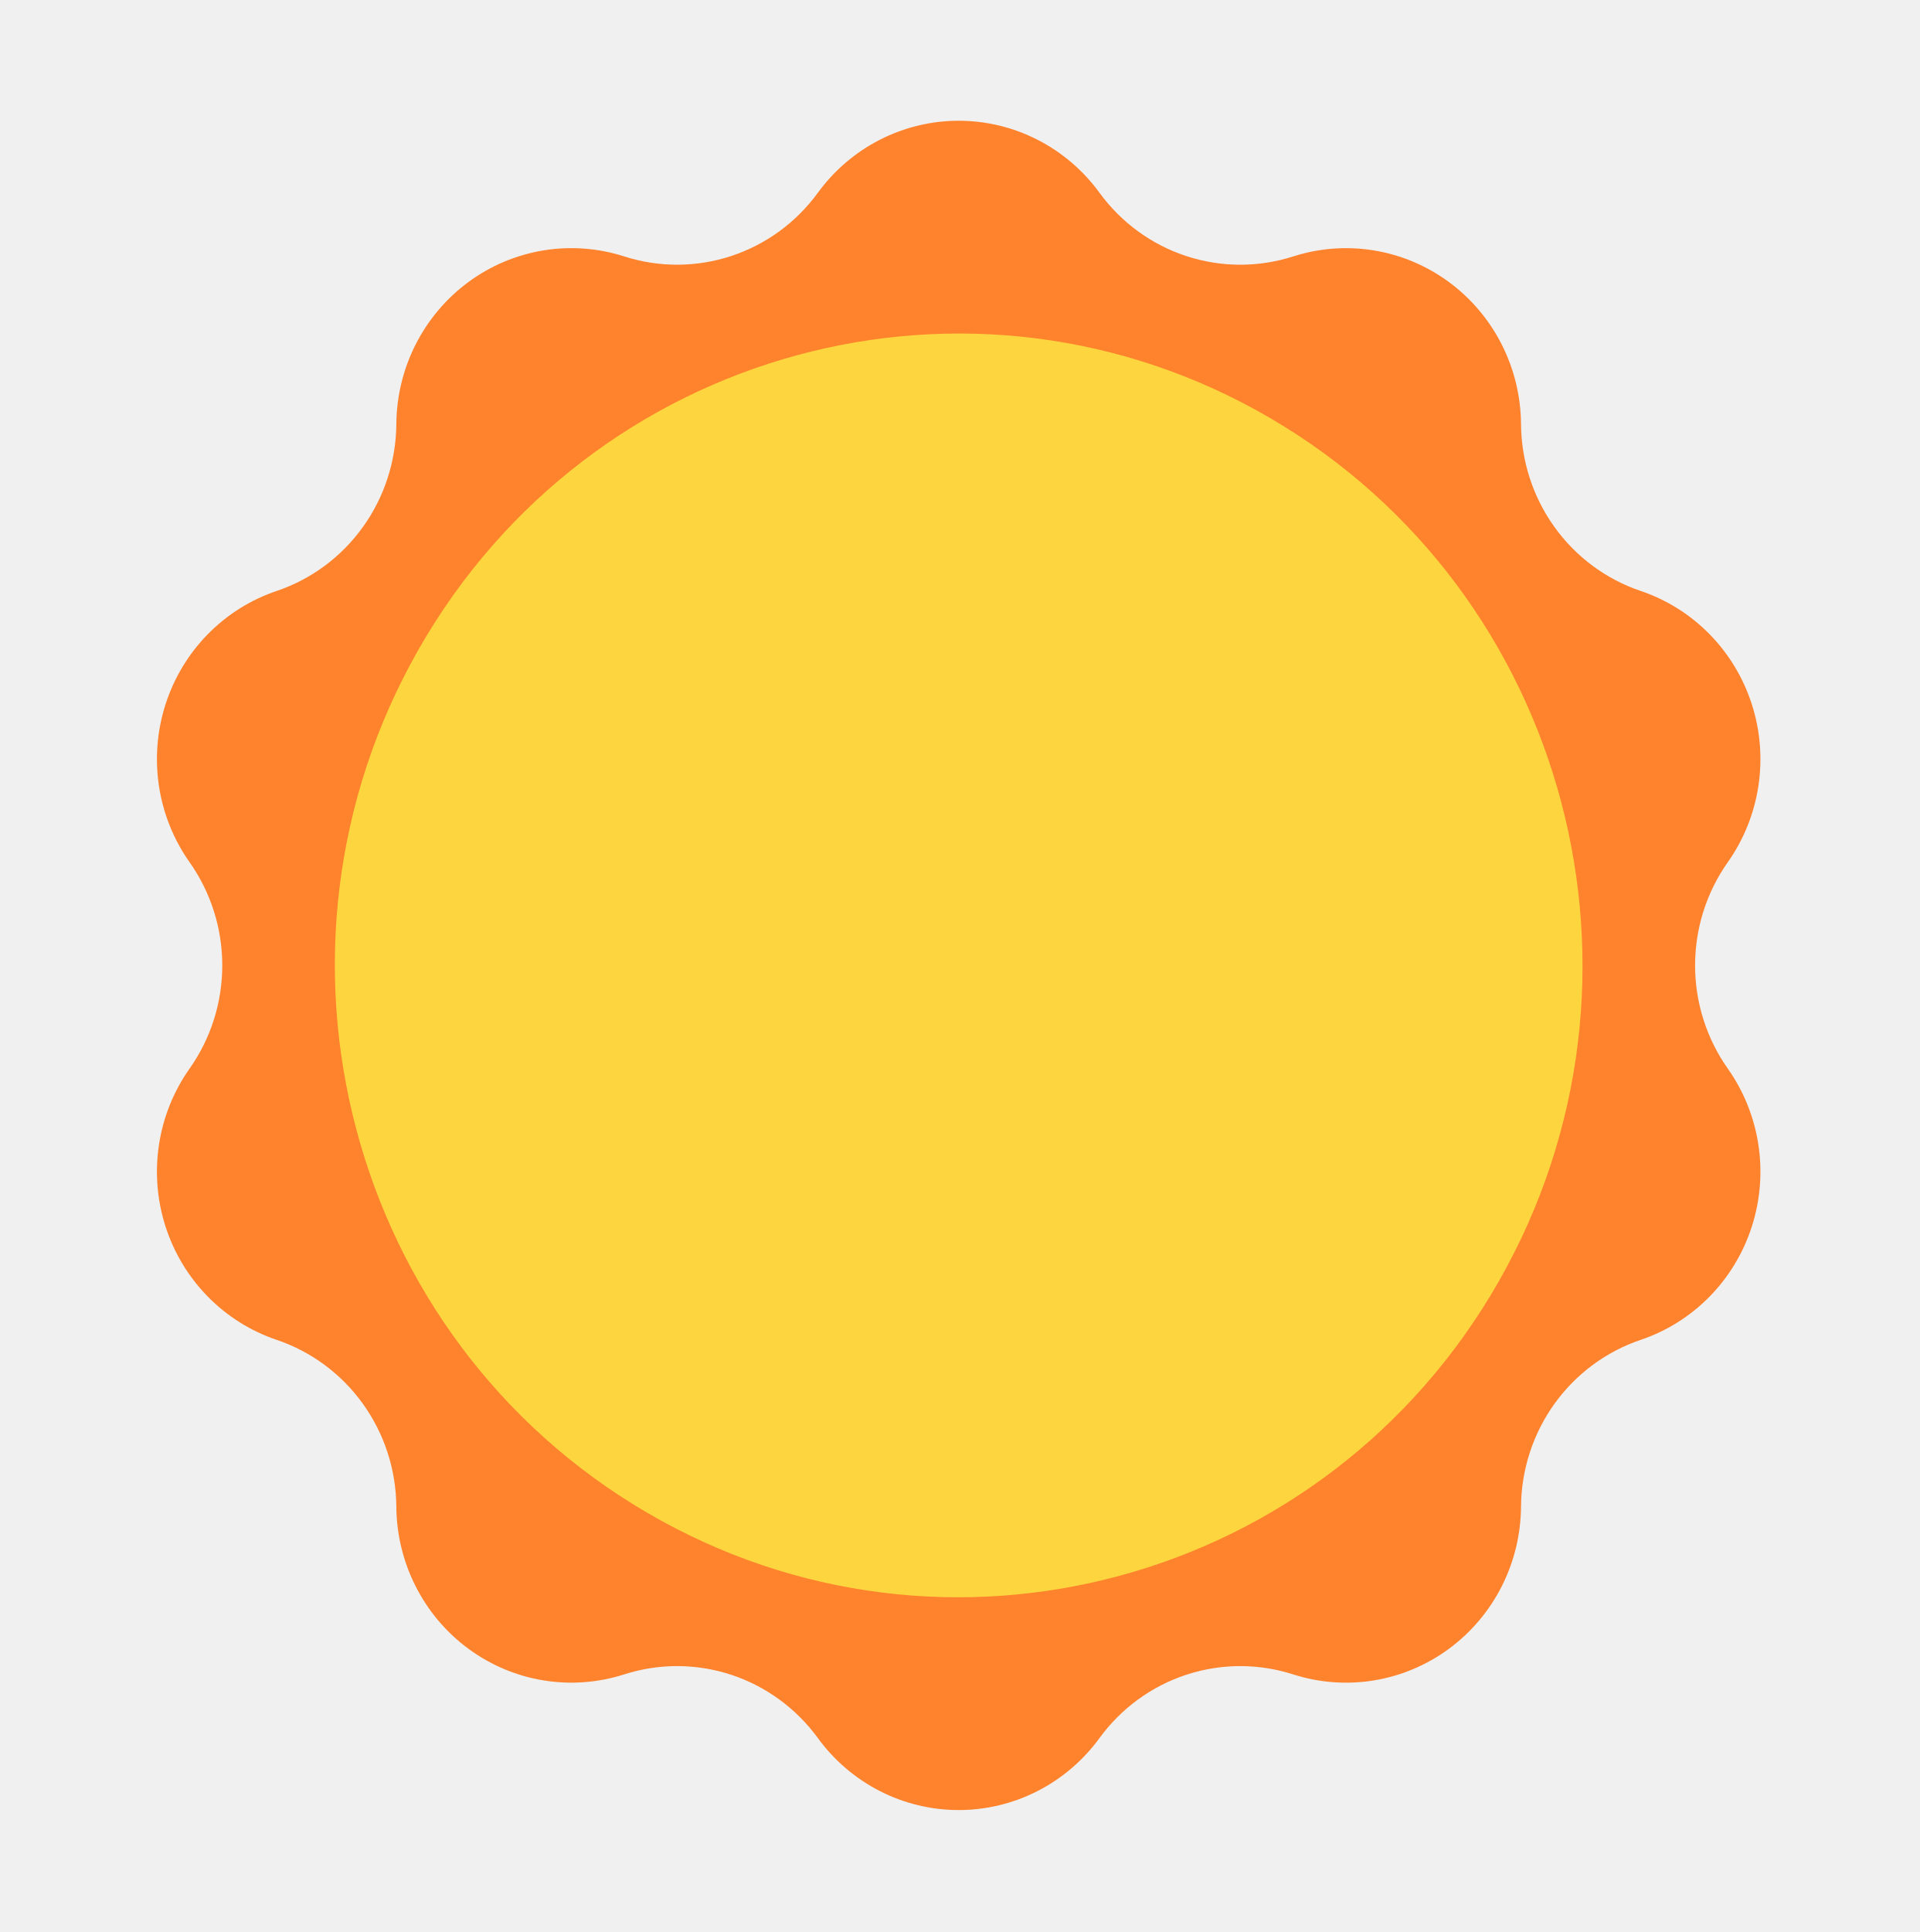
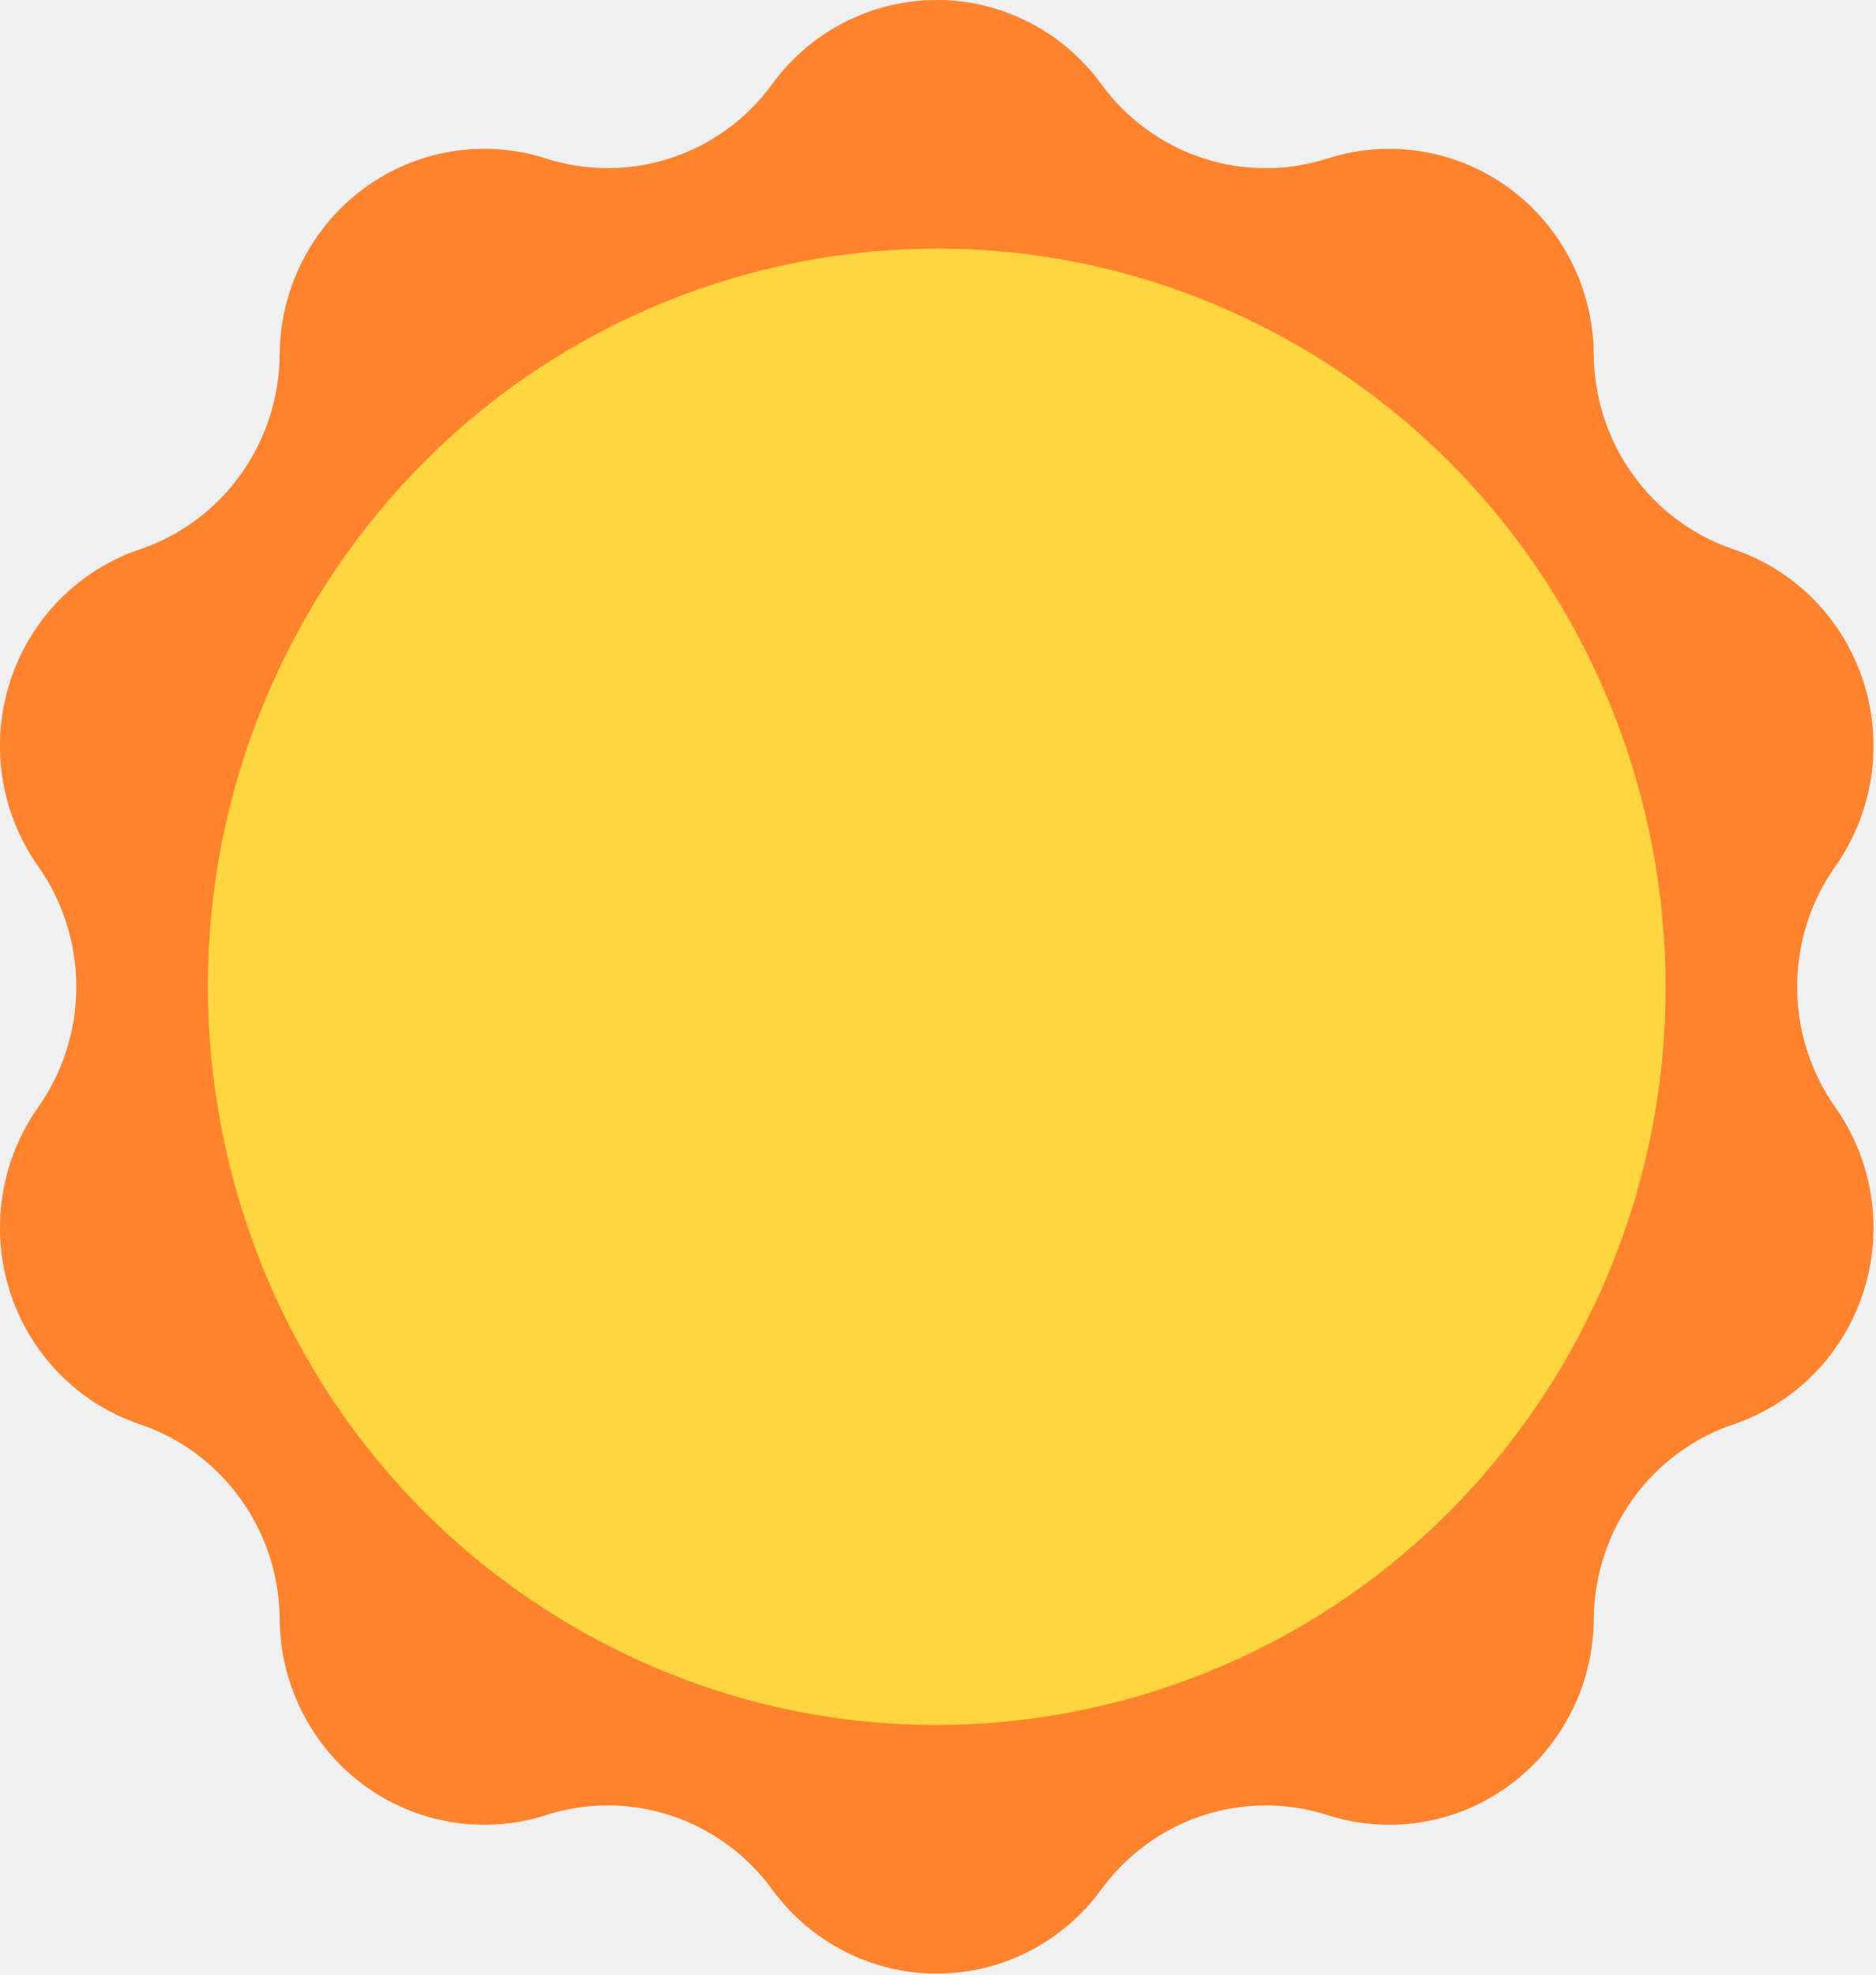
- <svg xmlns="http://www.w3.org/2000/svg" width="159" height="160" viewBox="0 0 159 160" fill="none">
-   <path d="M67.748 15.961C69.096 14.112 70.853 12.61 72.879 11.575C74.904 10.539 77.142 10 79.411 10C81.68 10 83.917 10.539 85.942 11.575C87.968 12.61 89.725 14.112 91.073 15.961C92.87 18.426 95.383 20.26 98.261 21.206C101.138 22.152 104.236 22.162 107.12 21.236C109.284 20.542 111.578 20.373 113.818 20.741C116.059 21.109 118.182 22.005 120.018 23.357C121.854 24.708 123.351 26.477 124.388 28.521C125.426 30.565 125.975 32.827 125.991 35.126C126.014 38.188 126.982 41.166 128.76 43.643C130.538 46.121 133.036 47.973 135.905 48.941C138.059 49.667 140.014 50.895 141.613 52.527C143.212 54.158 144.411 56.147 145.112 58.333C145.813 60.519 145.998 62.841 145.651 65.113C145.304 67.384 144.435 69.541 143.114 71.411C141.355 73.902 140.409 76.888 140.409 79.951C140.409 83.013 141.355 85.999 143.114 88.491C144.435 90.36 145.304 92.517 145.651 94.789C145.998 97.06 145.813 99.383 145.112 101.569C144.411 103.755 143.212 105.744 141.613 107.375C140.014 109.006 138.059 110.234 135.905 110.961C133.036 111.929 130.538 113.781 128.76 116.258C126.982 118.735 126.014 121.713 125.991 124.776C125.975 127.075 125.426 129.337 124.388 131.382C123.35 133.427 121.853 135.196 120.017 136.548C118.18 137.899 116.056 138.795 113.815 139.163C111.574 139.53 109.279 139.36 107.115 138.666C104.232 137.74 101.135 137.752 98.258 138.697C95.382 139.643 92.869 141.477 91.073 143.941C89.725 145.789 87.968 147.292 85.942 148.327C83.917 149.362 81.68 149.901 79.411 149.901C77.142 149.901 74.904 149.362 72.879 148.327C70.853 147.292 69.096 145.789 67.748 143.941C65.951 141.476 63.438 139.642 60.561 138.696C57.683 137.75 54.585 137.739 51.701 138.666C49.538 139.359 47.243 139.529 45.003 139.16C42.763 138.792 40.639 137.896 38.803 136.545C36.967 135.194 35.47 133.425 34.433 131.38C33.395 129.336 32.846 127.074 32.83 124.776C32.807 121.713 31.839 118.735 30.061 116.258C28.283 113.781 25.785 111.929 22.916 110.961C20.762 110.234 18.807 109.006 17.208 107.375C15.609 105.744 14.411 103.755 13.709 101.569C13.008 99.383 12.823 97.06 13.17 94.789C13.517 92.517 14.386 90.36 15.707 88.491C17.466 85.999 18.412 83.013 18.412 79.951C18.412 76.888 17.466 73.902 15.707 71.411C14.386 69.541 13.517 67.384 13.17 65.113C12.823 62.841 13.008 60.519 13.709 58.333C14.411 56.147 15.609 54.158 17.208 52.527C18.807 50.895 20.762 49.667 22.916 48.941C25.785 47.973 28.283 46.121 30.061 43.643C31.839 41.166 32.807 38.188 32.83 35.126C32.846 32.827 33.395 30.564 34.433 28.519C35.471 26.475 36.968 24.705 38.805 23.354C40.641 22.003 42.766 21.107 45.006 20.739C47.247 20.371 49.542 20.541 51.706 21.236C54.59 22.161 57.686 22.15 60.563 21.204C63.439 20.258 65.952 18.425 67.748 15.961Z" fill="#FF822D" />
-   <path d="M124.154 106.111C109.885 131.136 78.285 139.711 53.578 125.261C28.865 110.811 20.398 78.811 34.667 53.791C48.936 28.766 80.536 20.191 105.244 34.641C129.956 49.091 138.424 81.091 124.154 106.111Z" fill="#FCD53F" />
+ <svg xmlns="http://www.w3.org/2000/svg" width="133" height="140" viewBox="0 0 133 140" fill="none">
+   <g clip-path="url(#clip0_110_5)">
+     <path d="M54.748 5.961C56.096 4.112 57.853 2.61 59.879 1.575C61.904 0.539 64.142 0 66.411 0C68.68 0 70.917 0.539 72.942 1.575C74.968 2.61 76.725 4.112 78.073 5.961C79.87 8.426 82.383 10.26 85.261 11.206C88.138 12.152 91.236 12.162 94.12 11.236C96.284 10.542 98.578 10.373 100.818 10.741C103.059 11.109 105.182 12.005 107.018 13.357C108.854 14.708 110.351 16.477 111.388 18.521C112.426 20.565 112.975 22.827 112.991 25.126C113.014 28.188 113.982 31.166 115.76 33.643C117.538 36.121 120.036 37.973 122.905 38.941C125.059 39.667 127.014 40.895 128.613 42.527C130.212 44.158 131.411 46.147 132.112 48.333C132.813 50.519 132.998 52.841 132.651 55.113C132.304 57.384 131.435 59.541 130.114 61.411C128.355 63.902 127.409 66.888 127.409 69.951C127.409 73.013 128.355 75.999 130.114 78.491C131.435 80.36 132.304 82.517 132.651 84.789C132.998 87.06 132.813 89.383 132.112 91.569C131.411 93.755 130.212 95.744 128.613 97.375C127.014 99.006 125.059 100.234 122.905 100.961C120.036 101.929 117.538 103.781 115.76 106.258C113.982 108.735 113.014 111.713 112.991 114.776C112.975 117.075 112.426 119.337 111.388 121.382C110.35 123.427 108.853 125.196 107.017 126.548C105.18 127.899 103.056 128.795 100.815 129.163C98.574 129.53 96.279 129.36 94.115 128.666C91.232 127.74 88.135 127.752 85.258 128.697C82.382 129.643 79.869 131.477 78.073 133.941C76.725 135.789 74.968 137.292 72.942 138.327C70.917 139.362 68.68 139.901 66.411 139.901C64.142 139.901 61.904 139.362 59.879 138.327C57.853 137.292 56.096 135.789 54.748 133.941C52.952 131.476 50.438 129.642 47.561 128.696C44.683 127.75 41.585 127.739 38.701 128.666C36.538 129.359 34.243 129.529 32.003 129.16C29.763 128.792 27.639 127.896 25.803 126.545C23.967 125.194 22.47 123.425 21.433 121.38C20.395 119.336 19.846 117.074 19.83 114.776C19.807 111.713 18.839 108.735 17.061 106.258C15.283 103.781 12.785 101.929 9.916 100.961C7.762 100.234 5.807 99.006 4.208 97.375C2.609 95.744 1.411 93.755 0.709 91.569C0.008 89.383 -0.177 87.06 0.17 84.789C0.517 82.517 1.386 80.36 2.707 78.491C4.466 75.999 5.412 73.013 5.412 69.951C5.412 66.888 4.466 63.902 2.707 61.411C1.386 59.541 0.517 57.384 0.17 55.113C-0.177 52.841 0.008 50.519 0.709 48.333C1.411 46.147 2.609 44.158 4.208 42.527C5.807 40.895 7.762 39.667 9.916 38.941C12.785 37.973 15.283 36.121 17.061 33.643C18.839 31.166 19.807 28.188 19.83 25.126C19.846 22.827 20.395 20.564 21.433 18.519C22.471 16.475 23.968 14.705 25.805 13.354C27.641 12.002 29.765 11.107 32.006 10.739C34.247 10.371 36.542 10.541 38.706 11.236C41.59 12.161 44.686 12.15 47.563 11.204C50.439 10.258 52.952 8.425 54.748 5.961Z" fill="#FF822D" />
+     <path d="M111.154 96.111C96.885 121.136 65.285 129.711 40.578 115.261C15.865 100.811 7.398 68.811 21.667 43.791C35.936 18.766 67.536 10.191 92.244 24.641C116.956 39.091 125.424 71.091 111.154 96.111Z" fill="#FCD53F" />
+   </g>
+   <defs>
+     <clipPath id="clip0_110_5">
+       <rect width="133" height="140" fill="white" />
+     </clipPath>
+   </defs>
</svg>
